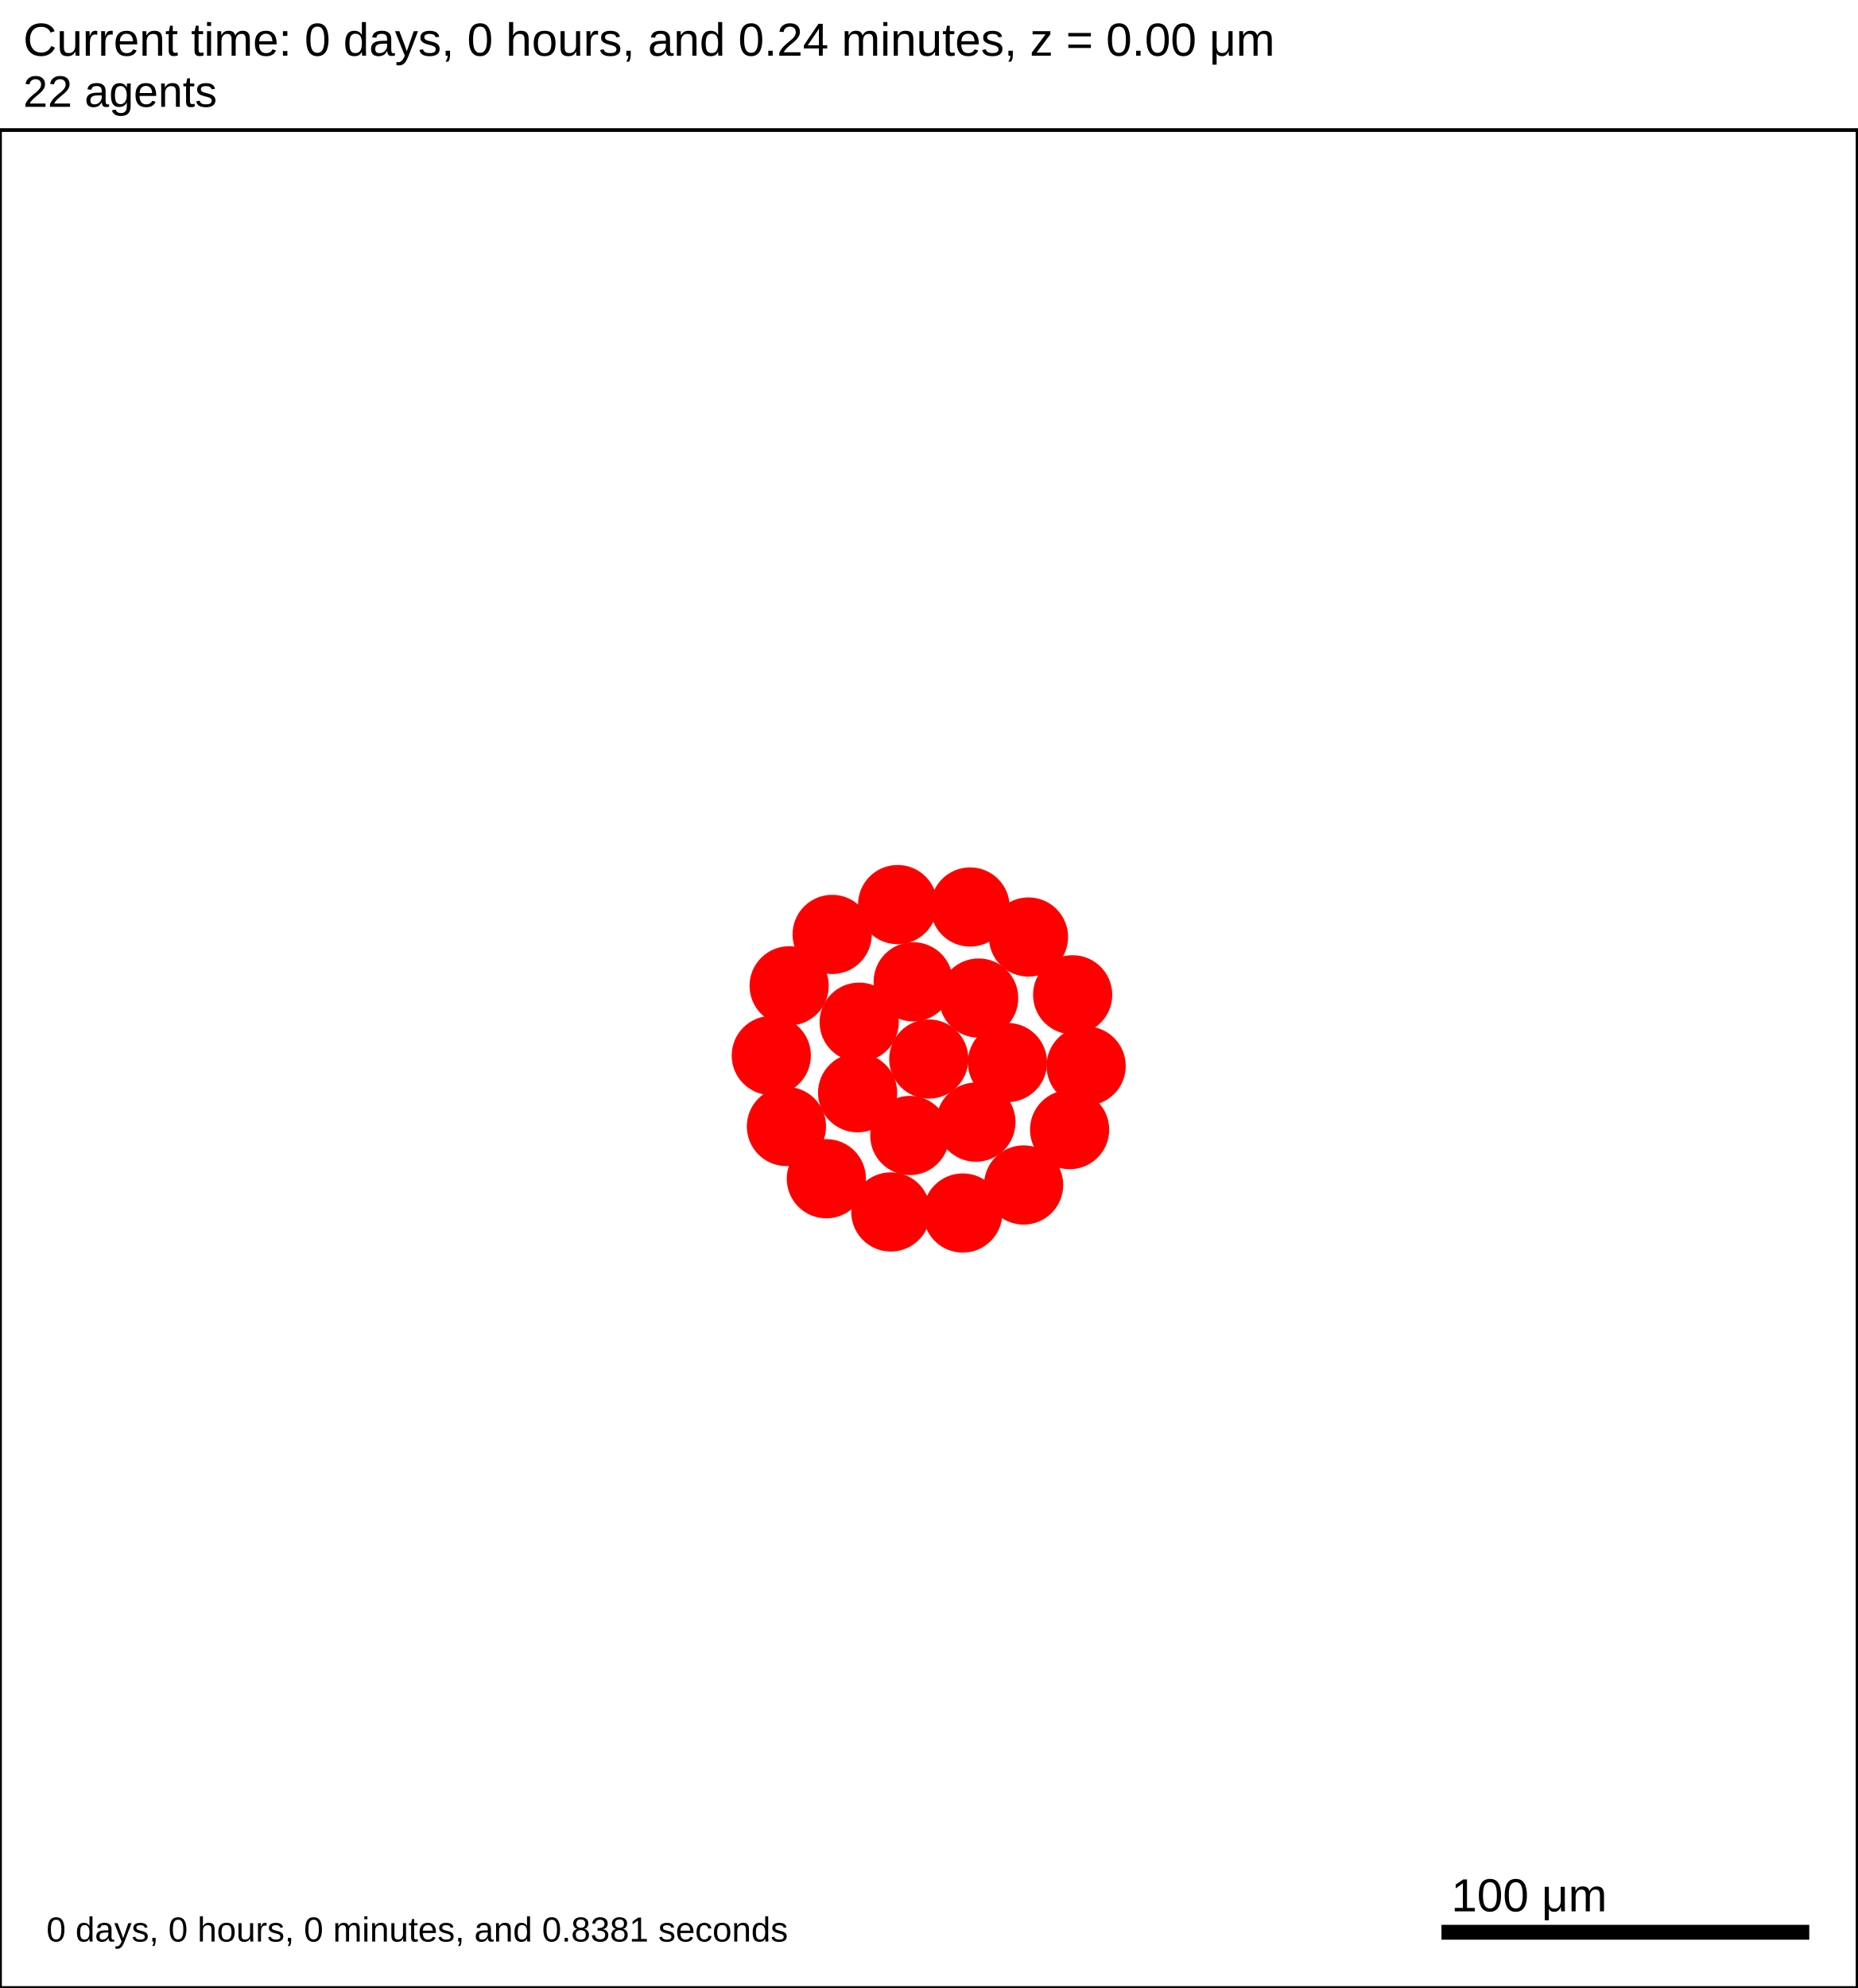
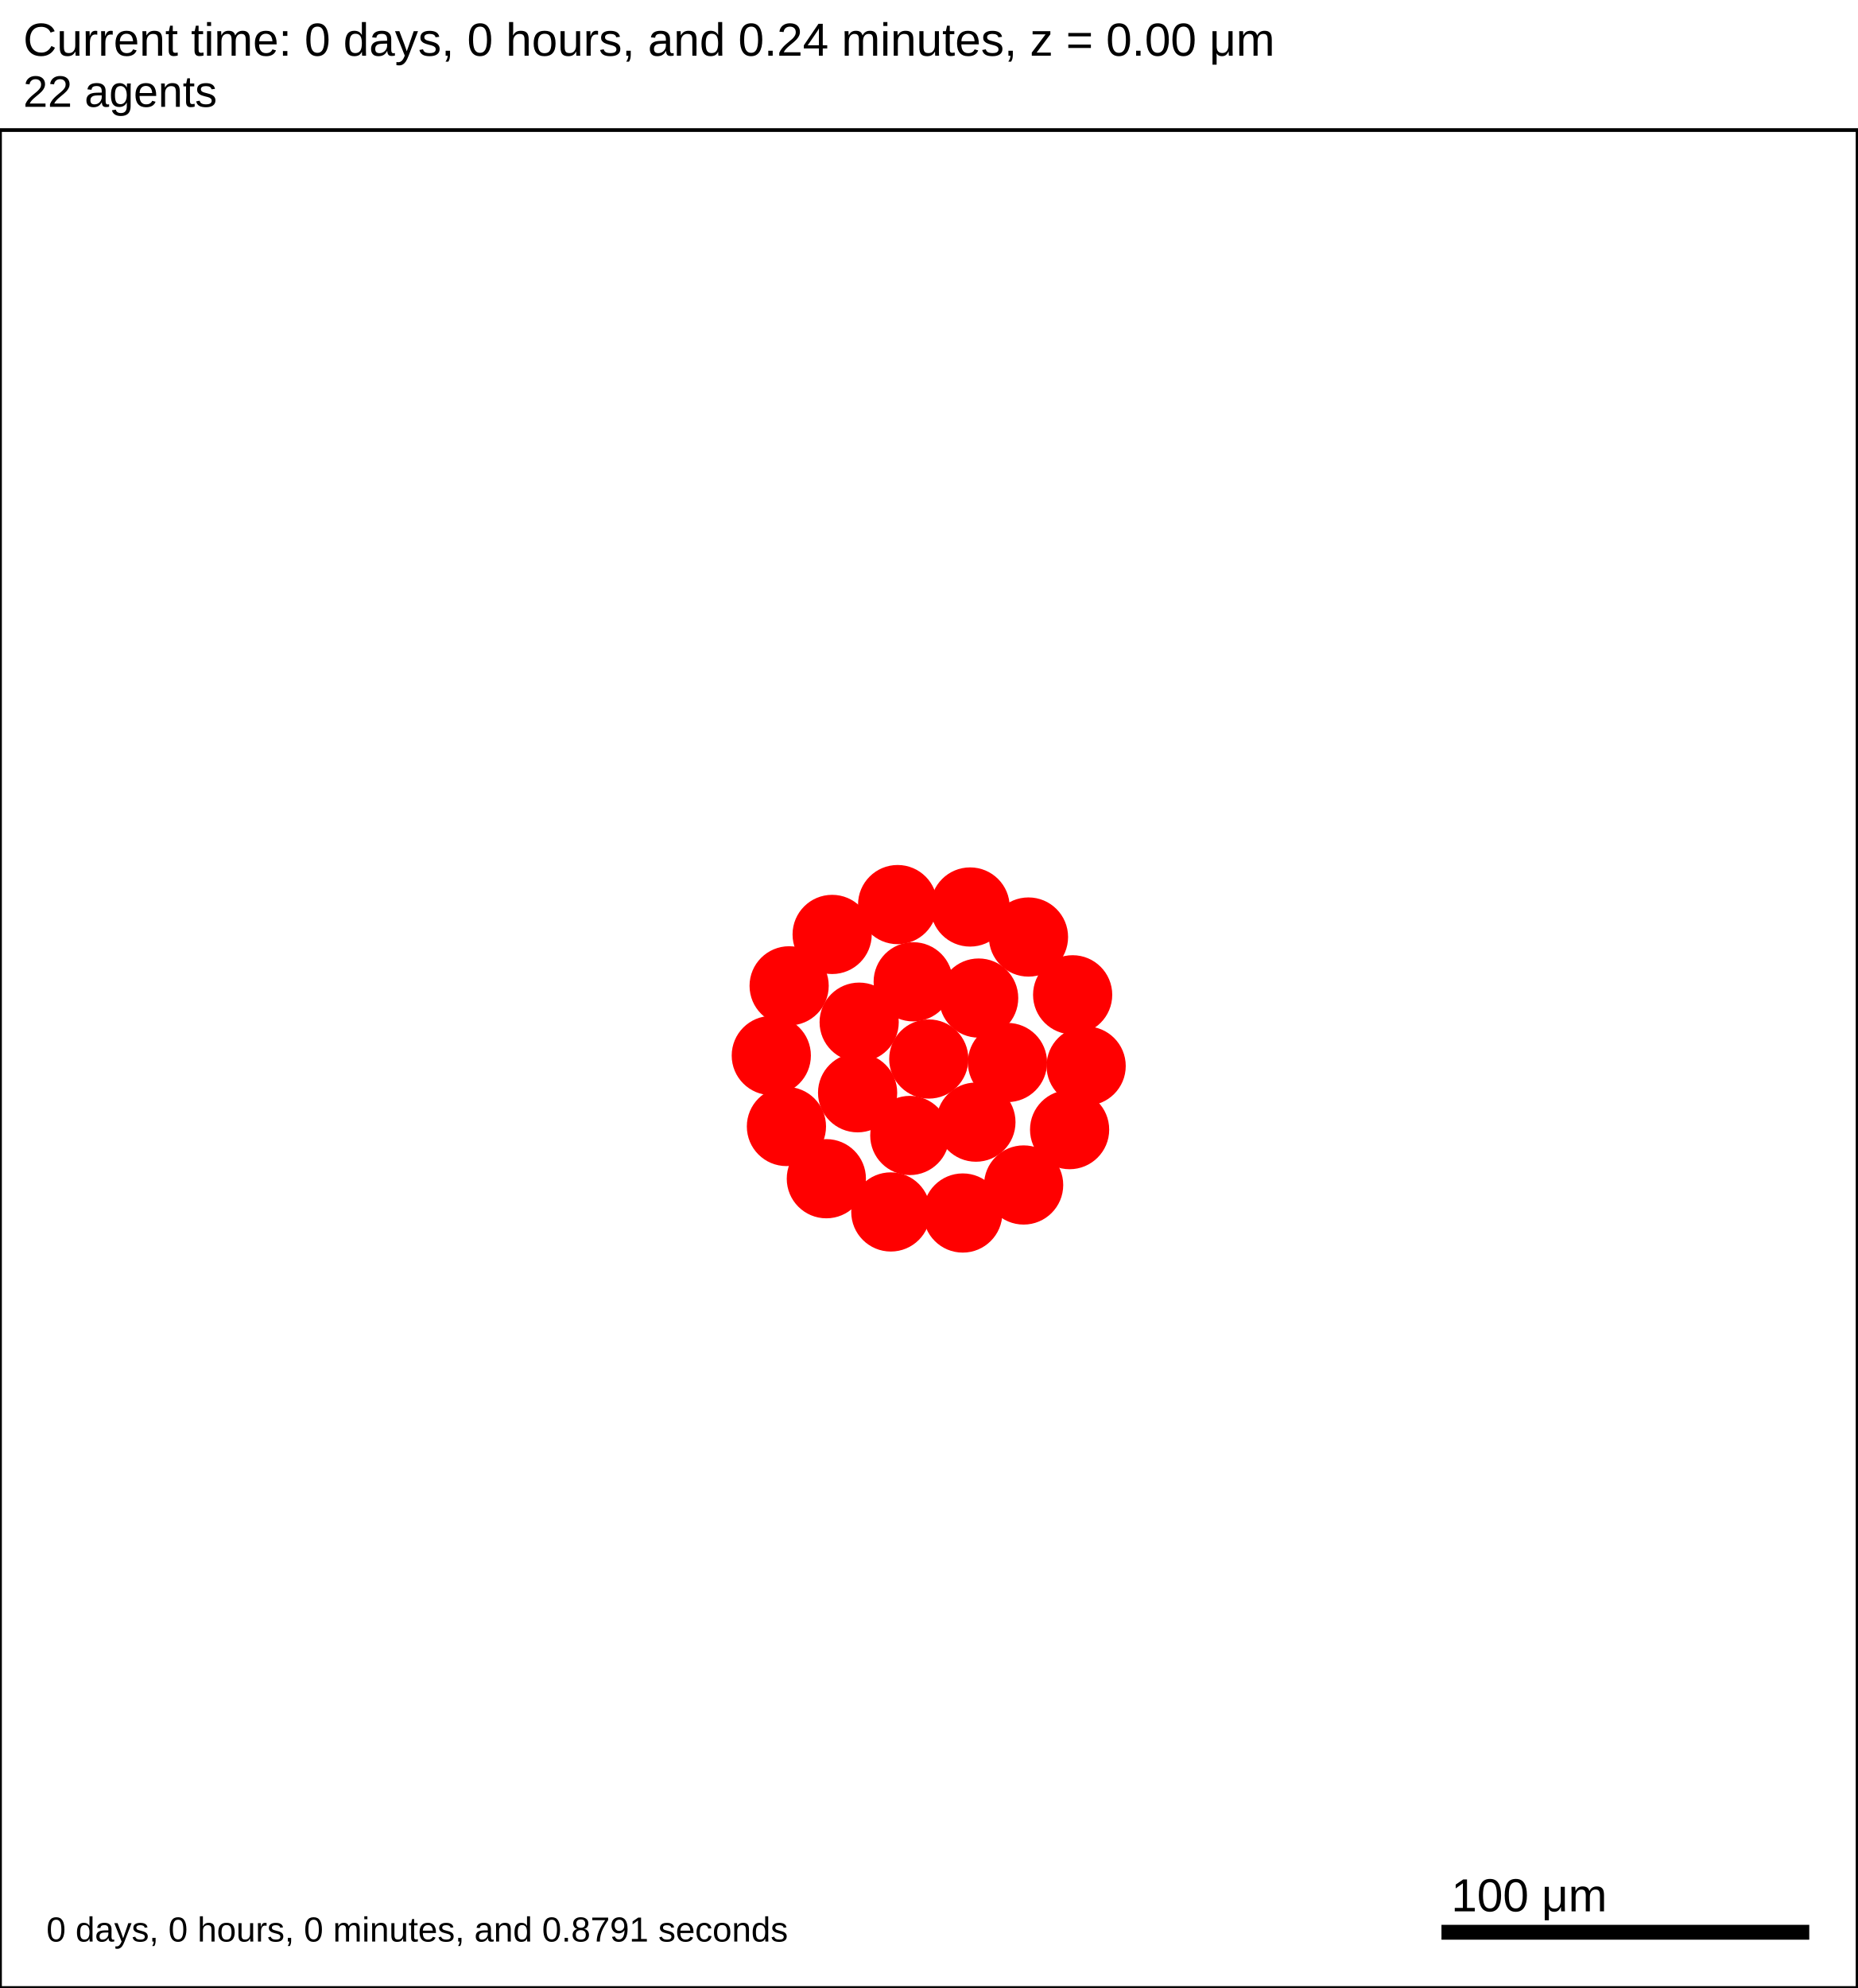
<svg xmlns="http://www.w3.org/2000/svg" version="1.1" width="500" height="535" id="svg2">
  <rect x="0" y="0" width="500" height="535" stroke-width="1" stroke="white" fill="white" />
  <text x="6.25" y="15" font-family="Arial" font-size="12.5" fill="black">
   Current time: 0 days, 0 hours, and 0.24 minutes, z = 0.00 μm
  </text>
  <text x="6.25" y="28.75" font-family="Arial" font-size="11.875" fill="black">
   22 agents
  </text>
  <g id="tissue" transform="translate(0,535) scale(1,-1)">
    <g id="ECM">
  </g>
    <g id="cells">
      <g id="cell0">
        <circle cx="250" cy="250" r="10.408" stroke-width="0.5" stroke="red" fill="red" />
        <circle cx="250" cy="250" r="6.25" stroke-width="0.5" stroke="red" fill="red" />
      </g>
      <g id="cell1">
        <circle cx="230.842" cy="240.923" r="10.408" stroke-width="0.5" stroke="red" fill="red" />
        <circle cx="230.842" cy="240.923" r="6.25" stroke-width="0.5" stroke="red" fill="red" />
      </g>
      <g id="cell2">
        <circle cx="263.426" cy="266.406" r="10.408" stroke-width="0.5" stroke="red" fill="red" />
        <circle cx="263.426" cy="266.406" r="6.25" stroke-width="0.5" stroke="red" fill="red" />
      </g>
      <g id="cell3">
        <circle cx="244.892" cy="229.425" r="10.408" stroke-width="0.5" stroke="red" fill="red" />
        <circle cx="244.892" cy="229.425" r="6.25" stroke-width="0.5" stroke="red" fill="red" />
      </g>
      <g id="cell4">
        <circle cx="245.806" cy="270.781" r="10.408" stroke-width="0.5" stroke="red" fill="red" />
        <circle cx="245.806" cy="270.781" r="6.25" stroke-width="0.5" stroke="red" fill="red" />
      </g>
      <g id="cell5">
        <circle cx="262.688" cy="233.016" r="10.408" stroke-width="0.5" stroke="red" fill="red" />
        <circle cx="262.688" cy="233.016" r="6.25" stroke-width="0.5" stroke="red" fill="red" />
      </g>
      <g id="cell6">
        <circle cx="231.262" cy="259.916" r="10.408" stroke-width="0.5" stroke="red" fill="red" />
        <circle cx="231.262" cy="259.916" r="6.25" stroke-width="0.5" stroke="red" fill="red" />
      </g>
      <g id="cell7">
        <circle cx="271.179" cy="249.063" r="10.408" stroke-width="0.5" stroke="red" fill="red" />
        <circle cx="271.179" cy="249.063" r="6.25" stroke-width="0.5" stroke="red" fill="red" />
      </g>
      <g id="cell8">
-         <circle cx="259.149" cy="208.562" r="10.408" stroke-width="0.5" stroke="red" fill="red" />
-         <circle cx="259.149" cy="208.562" r="6.25" stroke-width="0.5" stroke="red" fill="red" />
+         <circle cx="259.148" cy="208.561" r="10.408" stroke-width="0.5" stroke="red" fill="red" />
+         <circle cx="259.148" cy="208.561" r="6.25" stroke-width="0.5" stroke="red" fill="red" />
      </g>
      <g id="cell9">
        <circle cx="211.683" cy="231.845" r="10.408" stroke-width="0.5" stroke="red" fill="red" />
        <circle cx="211.683" cy="231.845" r="6.25" stroke-width="0.5" stroke="red" fill="red" />
      </g>
      <g id="cell10">
-         <circle cx="223.99" cy="283.531" r="10.408" stroke-width="0.5" stroke="red" fill="red" />
-         <circle cx="223.99" cy="283.531" r="6.25" stroke-width="0.5" stroke="red" fill="red" />
+         <circle cx="223.989" cy="283.53" r="10.408" stroke-width="0.5" stroke="red" fill="red" />
+         <circle cx="223.989" cy="283.53" r="6.25" stroke-width="0.5" stroke="red" fill="red" />
      </g>
      <g id="cell11">
-         <circle cx="276.837" cy="282.833" r="10.408" stroke-width="0.5" stroke="red" fill="red" />
-         <circle cx="276.837" cy="282.833" r="6.25" stroke-width="0.5" stroke="red" fill="red" />
+         <circle cx="276.838" cy="282.832" r="10.408" stroke-width="0.5" stroke="red" fill="red" />
+         <circle cx="276.838" cy="282.832" r="6.25" stroke-width="0.5" stroke="red" fill="red" />
      </g>
      <g id="cell12">
        <circle cx="287.906" cy="231.002" r="10.408" stroke-width="0.5" stroke="red" fill="red" />
        <circle cx="287.906" cy="231.002" r="6.25" stroke-width="0.5" stroke="red" fill="red" />
      </g>
      <g id="cell13">
        <circle cx="239.783" cy="208.849" r="10.408" stroke-width="0.5" stroke="red" fill="red" />
        <circle cx="239.783" cy="208.849" r="6.25" stroke-width="0.5" stroke="red" fill="red" />
      </g>
      <g id="cell14">
        <circle cx="207.61" cy="250.938" r="10.408" stroke-width="0.5" stroke="red" fill="red" />
        <circle cx="207.61" cy="250.938" r="6.25" stroke-width="0.5" stroke="red" fill="red" />
      </g>
      <g id="cell15">
        <circle cx="241.613" cy="291.562" r="10.408" stroke-width="0.5" stroke="red" fill="red" />
        <circle cx="241.613" cy="291.562" r="6.25" stroke-width="0.5" stroke="red" fill="red" />
      </g>
      <g id="cell16">
        <circle cx="288.725" cy="267.282" r="10.408" stroke-width="0.5" stroke="red" fill="red" />
        <circle cx="288.725" cy="267.282" r="6.25" stroke-width="0.5" stroke="red" fill="red" />
      </g>
      <g id="cell17">
-         <circle cx="275.532" cy="216.104" r="10.408" stroke-width="0.5" stroke="red" fill="red" />
-         <circle cx="275.532" cy="216.104" r="6.25" stroke-width="0.5" stroke="red" fill="red" />
+         <circle cx="275.531" cy="216.104" r="10.408" stroke-width="0.5" stroke="red" fill="red" />
+         <circle cx="275.531" cy="216.104" r="6.25" stroke-width="0.5" stroke="red" fill="red" />
      </g>
      <g id="cell18">
        <circle cx="222.428" cy="217.789" r="10.408" stroke-width="0.5" stroke="red" fill="red" />
        <circle cx="222.428" cy="217.789" r="6.25" stroke-width="0.5" stroke="red" fill="red" />
      </g>
      <g id="cell19">
-         <circle cx="212.414" cy="269.7" r="10.408" stroke-width="0.5" stroke="red" fill="red" />
-         <circle cx="212.414" cy="269.7" r="6.25" stroke-width="0.5" stroke="red" fill="red" />
+         <circle cx="212.413" cy="269.699" r="10.408" stroke-width="0.5" stroke="red" fill="red" />
+         <circle cx="212.413" cy="269.699" r="6.25" stroke-width="0.5" stroke="red" fill="red" />
      </g>
      <g id="cell20">
        <circle cx="261.124" cy="290.915" r="10.408" stroke-width="0.5" stroke="red" fill="red" />
        <circle cx="261.124" cy="290.915" r="6.25" stroke-width="0.5" stroke="red" fill="red" />
      </g>
      <g id="cell21">
        <circle cx="292.359" cy="248.125" r="10.408" stroke-width="0.5" stroke="red" fill="red" />
        <circle cx="292.359" cy="248.125" r="6.25" stroke-width="0.5" stroke="red" fill="red" />
      </g>
    </g>
  </g>
  <rect x="387.5" y="517.5" width="100" height="5" stroke-width="1" stroke="rgb(255,255,255)" fill="rgb(0,0,0)" />
  <text x="390.625" y="514.375" font-family="Arial" font-size="12.5" fill="black">
   100 μm
  </text>
  <text x="12.5" y="522.5" font-family="Arial" font-size="9.375" fill="black">
-    0 days, 0 hours, 0 minutes, and 0.8381 seconds
+    0 days, 0 hours, 0 minutes, and 0.8791 seconds
  </text>
  <rect x="0" y="35" width="500" height="500" stroke-width="1" stroke="rgb(0,0,0)" fill="none" />
</svg>
